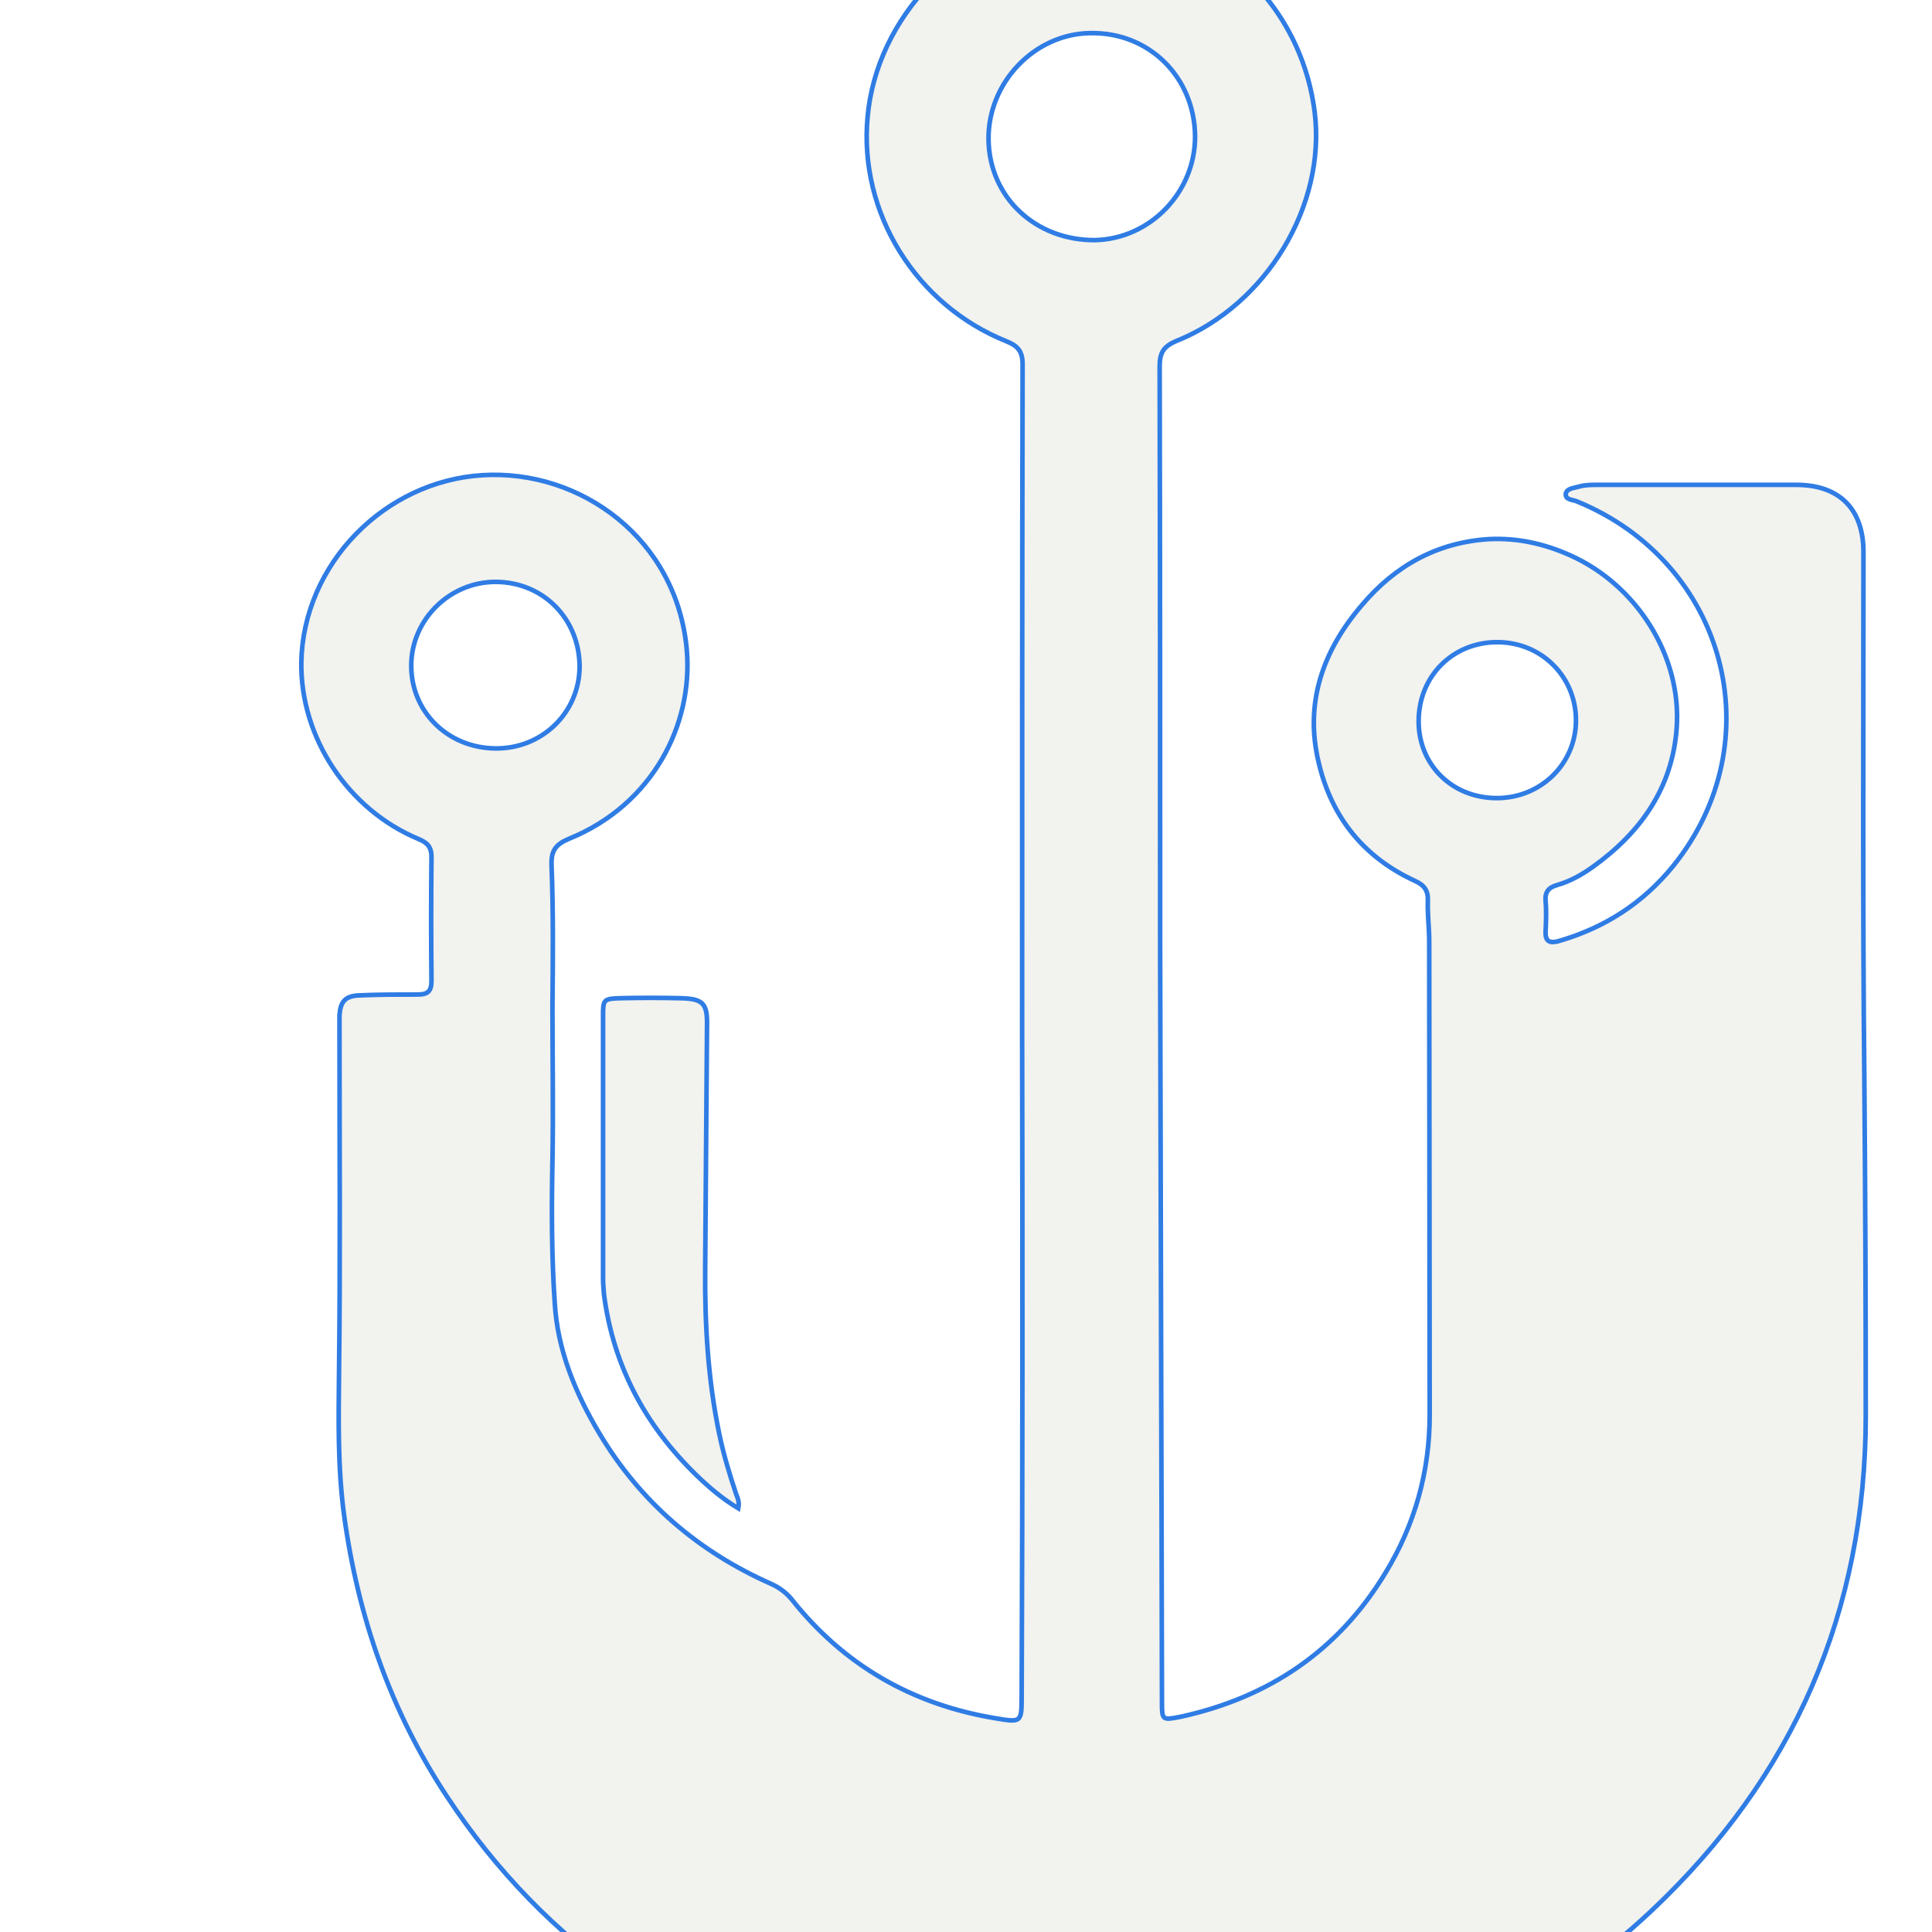
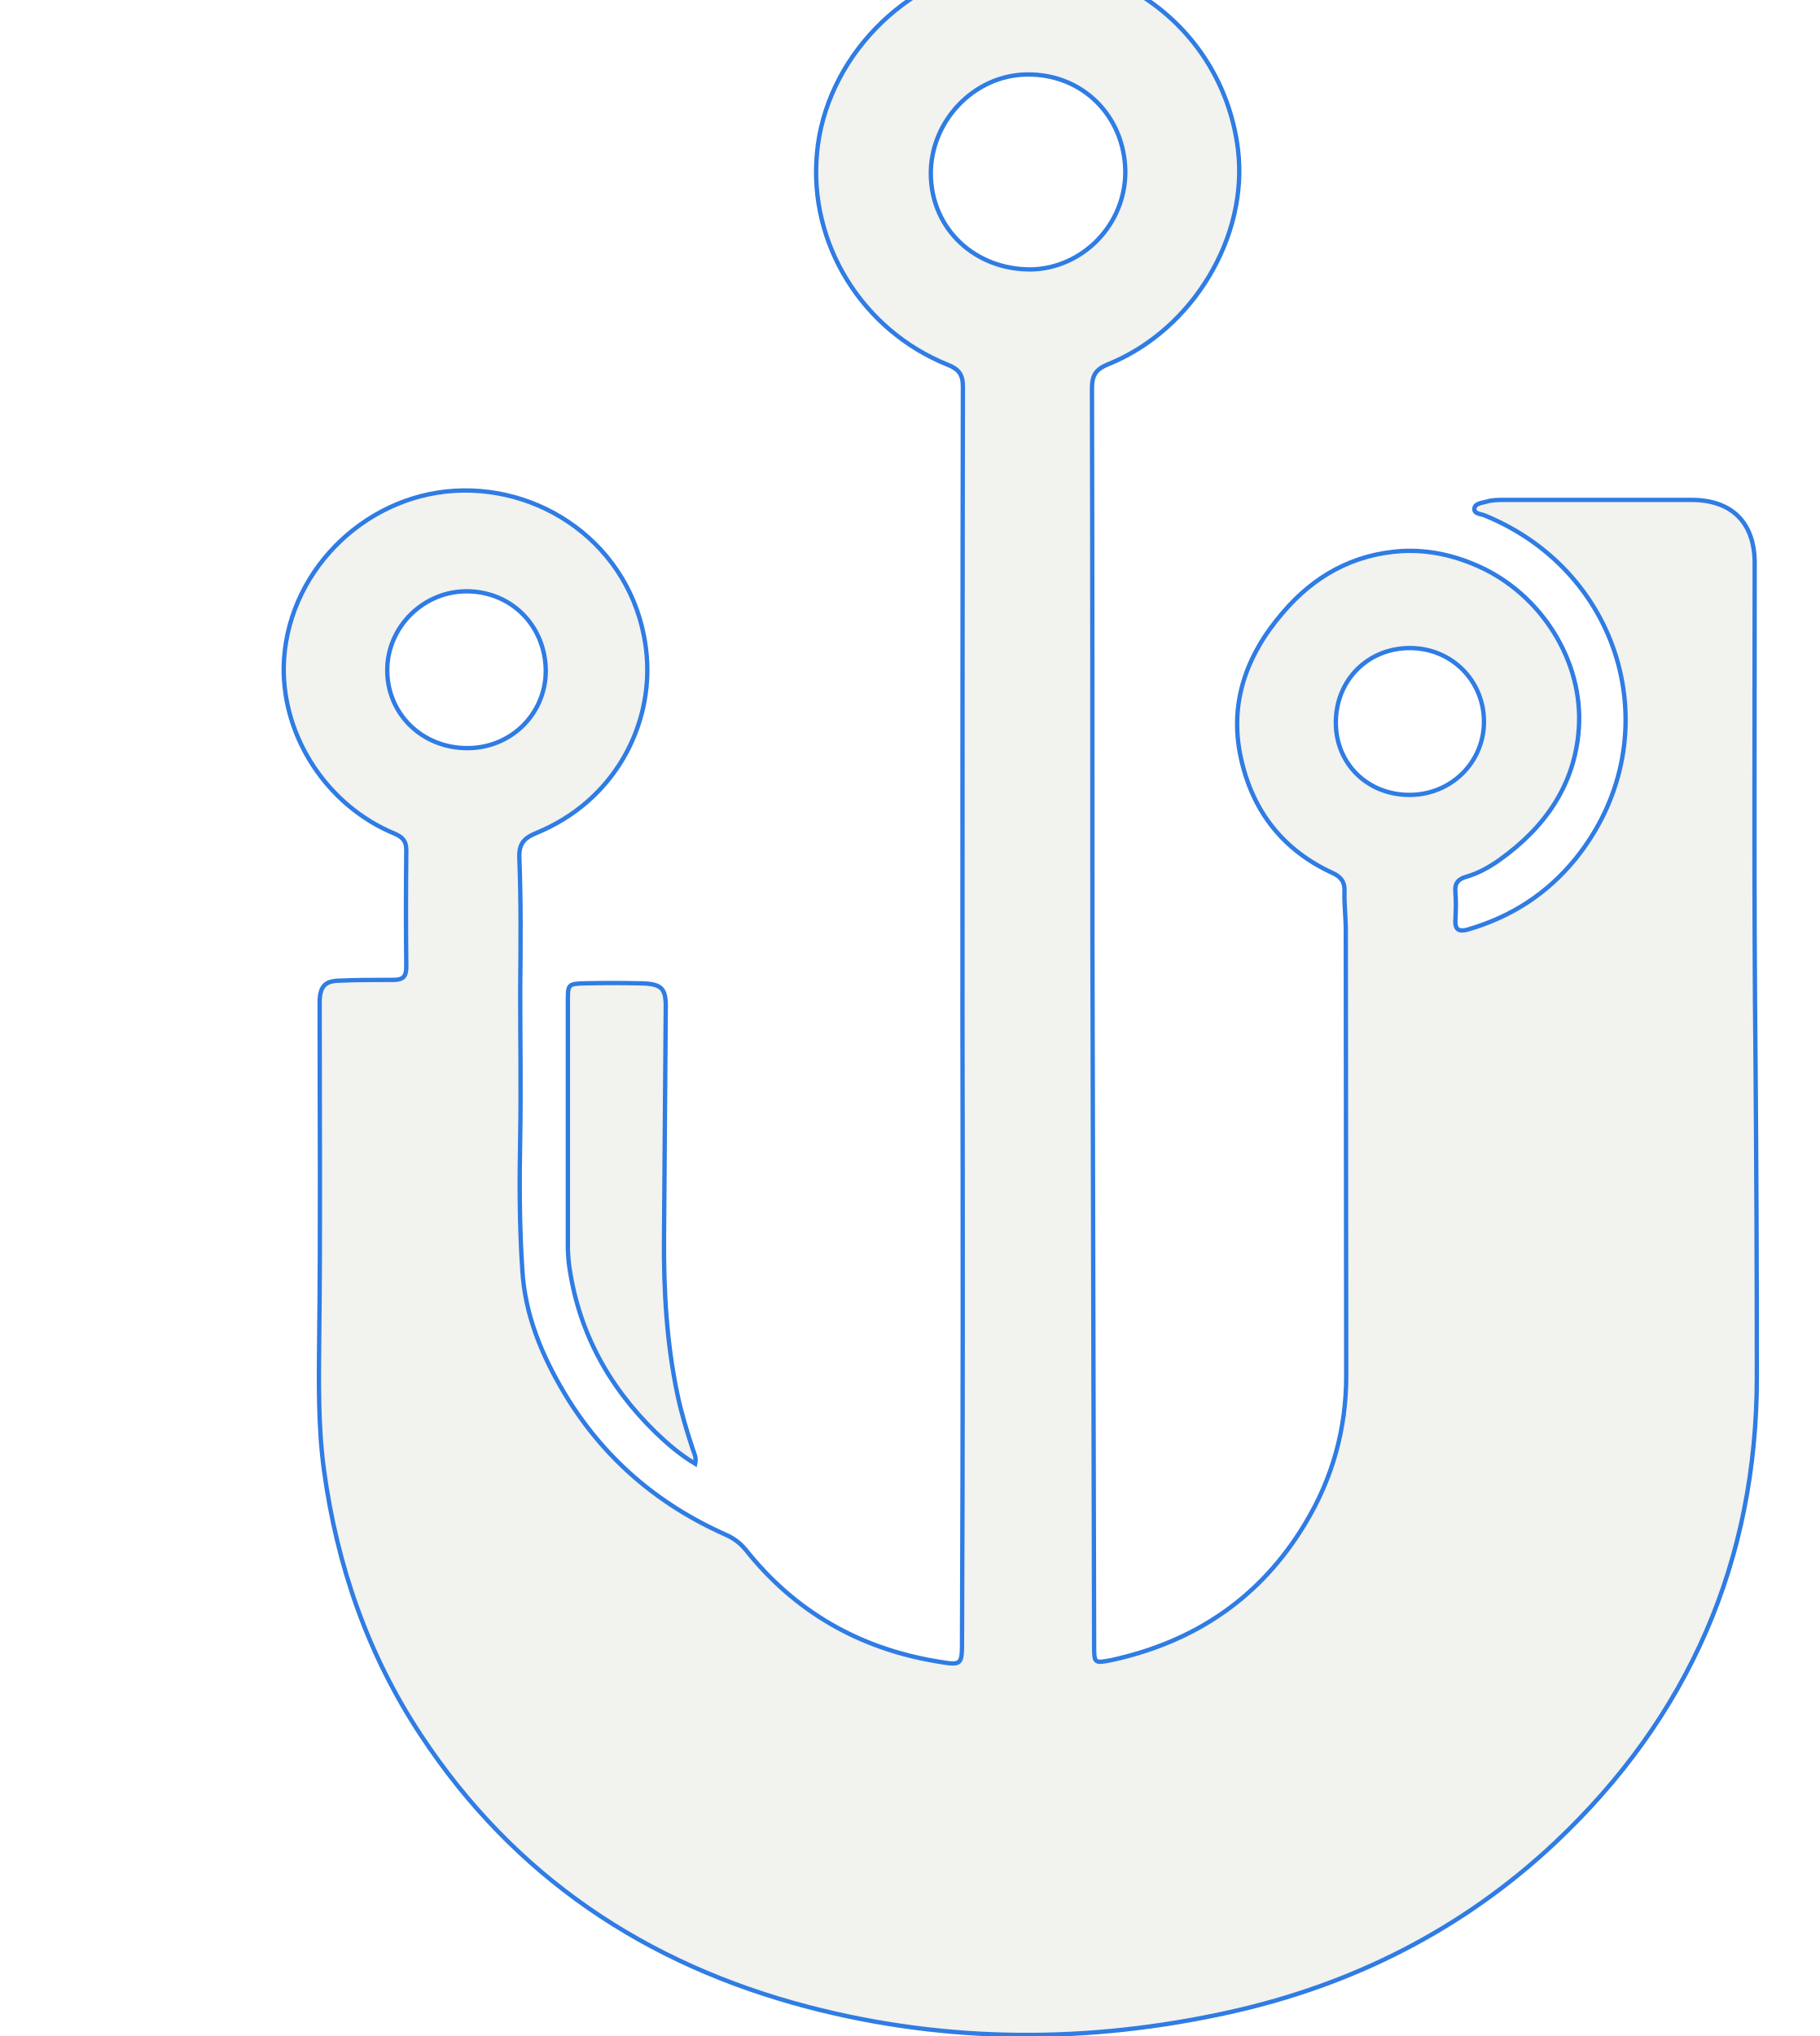
- <svg xmlns="http://www.w3.org/2000/svg" viewBox="55 55 420 420" role="img" aria-label="HUB Circuito">
+ <svg xmlns="http://www.w3.org/2000/svg" viewBox="55 45 420 470" role="img" aria-label="HUB Circuito">
  <style>.u{fill:#F2F2EE;stroke:#2F7CE4;stroke-miterlimit:10;}</style>
  <g>
    <path class="u" d="M277.2,279.8c0-48.5,0-97.1,0.1-145.6c0-2.8-1-4-3.5-5c-19.7-7.9-32.1-27.9-30.2-48.7     c1.9-21.8,20.2-40.8,42.1-43.6c27.3-3.5,51.7,15.3,55.1,42.5c2.5,20.2-10.4,41.8-30,49.7c-2.9,1.2-3.7,2.6-3.7,5.6     c0.1,41.7,0.1,83.4,0.1,125.1c0.1,55,0.3,110,0.4,165c0,4.2,0,4.2,4.1,3.4c19.2-4.2,34.3-14.4,44.5-31.3c6.4-10.5,9.6-22,9.6-34.3     c0-34.3-0.1-68.6-0.1-102.9c0-3-0.4-6-0.3-8.9c0.1-2.2-0.8-3.4-2.8-4.3c-11.1-5.1-18.1-13.8-20.9-25.6c-3.2-13.1,0.9-24.5,9.4-34.4     c7.2-8.5,16.3-13.6,27.6-14.3c6.2-0.3,12,1,17.6,3.5c14.4,6.4,24.3,21.8,23.2,37.5c-0.9,13-7.8,22.8-18.3,30.3     c-2.4,1.7-4.9,3.1-7.7,3.9c-1.8,0.5-2.7,1.5-2.5,3.5c0.2,2.2,0.1,4.4,0,6.6c-0.1,2.2,0.9,2.6,2.8,2.1c10-2.9,18.3-8.2,24.9-16.3     c21.9-27.1,11.6-66-20.9-79.3c-0.9-0.4-2.6-0.3-2.4-1.7c0.2-1.1,1.7-1.2,2.8-1.5c1.3-0.4,2.7-0.4,4.1-0.4c14.4,0,28.8,0,43.2,0     c9.4,0,14.6,5.3,14.6,14.6c0,38.5-0.2,76.9,0.2,115.4c0.2,24.1,0.3,48.3,0.3,72.4c0,42.5-15.7,78.5-46.6,107.6     c-21.3,20-46.7,32.8-75.1,39.1c-32.5,7.2-65.1,7.2-97.3-1.2c-37.5-9.8-67.9-30.1-89.4-62.7c-12.3-18.6-19.4-39.2-22.4-61.2     c-1.4-10.4-1.2-20.7-1.1-31.1c0.3-24.6,0.1-49.3,0.1-74c0-1.2,0-2.4,0-3.6c0.2-2.9,1.2-4.1,4-4.3c4.3-0.2,8.7-0.2,13-0.2     c2.2,0,3-0.7,3-3c-0.1-9-0.1-17.9,0-26.9c0-2.2-0.9-3.1-2.8-3.9c-15.4-6.4-25.7-22.1-25.5-38.4c0.4-21.4,18.1-39.4,39.4-40.7     c21.5-1.3,42.3,14,44.4,38c1.4,16.2-7.4,33.6-25.5,41c-2.9,1.2-4,2.5-3.9,5.7c0.4,10.2,0.3,20.5,0.2,30.7c0,11.2,0.2,22.5,0,33.7     c-0.2,10.3-0.2,20.6,0.5,30.9c0.6,10.2,4.5,19.6,9.7,28.3c8.9,14.9,21.5,25.7,37.3,32.7c1.8,0.8,3.3,1.9,4.6,3.5     c11.3,14.2,26.1,22.7,44,25.7c5.9,1,5.9,1,5.9-4.9C277.3,375.9,277.3,327.9,277.2,279.8C277.3,279.8,277.2,279.8,277.2,279.8z     M314.8,84.5c-0.2-12.8-10-22.5-22.7-22.3c-12.2,0.1-22.4,10.8-22.2,23.2c0.2,12.5,10.2,21.9,23.2,21.8     C305.1,106.9,314.9,96.7,314.8,84.5z M162.7,217.7c10.2,0.1,18.2-7.8,18.3-17.7c0-10.4-7.8-18.4-18.1-18.5     c-10.1-0.1-18.5,8.2-18.5,18.2C144.4,209.8,152.4,217.6,162.7,217.7z M380.5,194.6c-9.7,0-17.1,7.4-17.1,17.2     c0,9.5,7.3,16.7,17,16.7c9.6,0,17.2-7.5,17.2-16.9C397.6,202.1,390.1,194.6,380.5,194.6z" />
    <path class="u" d="M215.5,382.9c-3.5-2.1-6.4-4.6-9.1-7.2c-11.1-10.8-18.1-23.8-20.1-39.3c-0.1-1.2-0.2-2.4-0.2-3.6     c0-19,0-38,0-57c0-3.5,0.1-3.7,3.8-3.8c4.3-0.1,8.7-0.1,13,0c4.9,0.1,5.9,1.1,5.8,5.9c-0.1,17.6-0.3,35.3-0.4,52.9     c-0.1,12.1,0.6,24.2,3.1,36.1c0.9,4.3,2.2,8.6,3.6,12.8C215.3,380.6,215.8,381.4,215.5,382.9z" />
  </g>
</svg>
